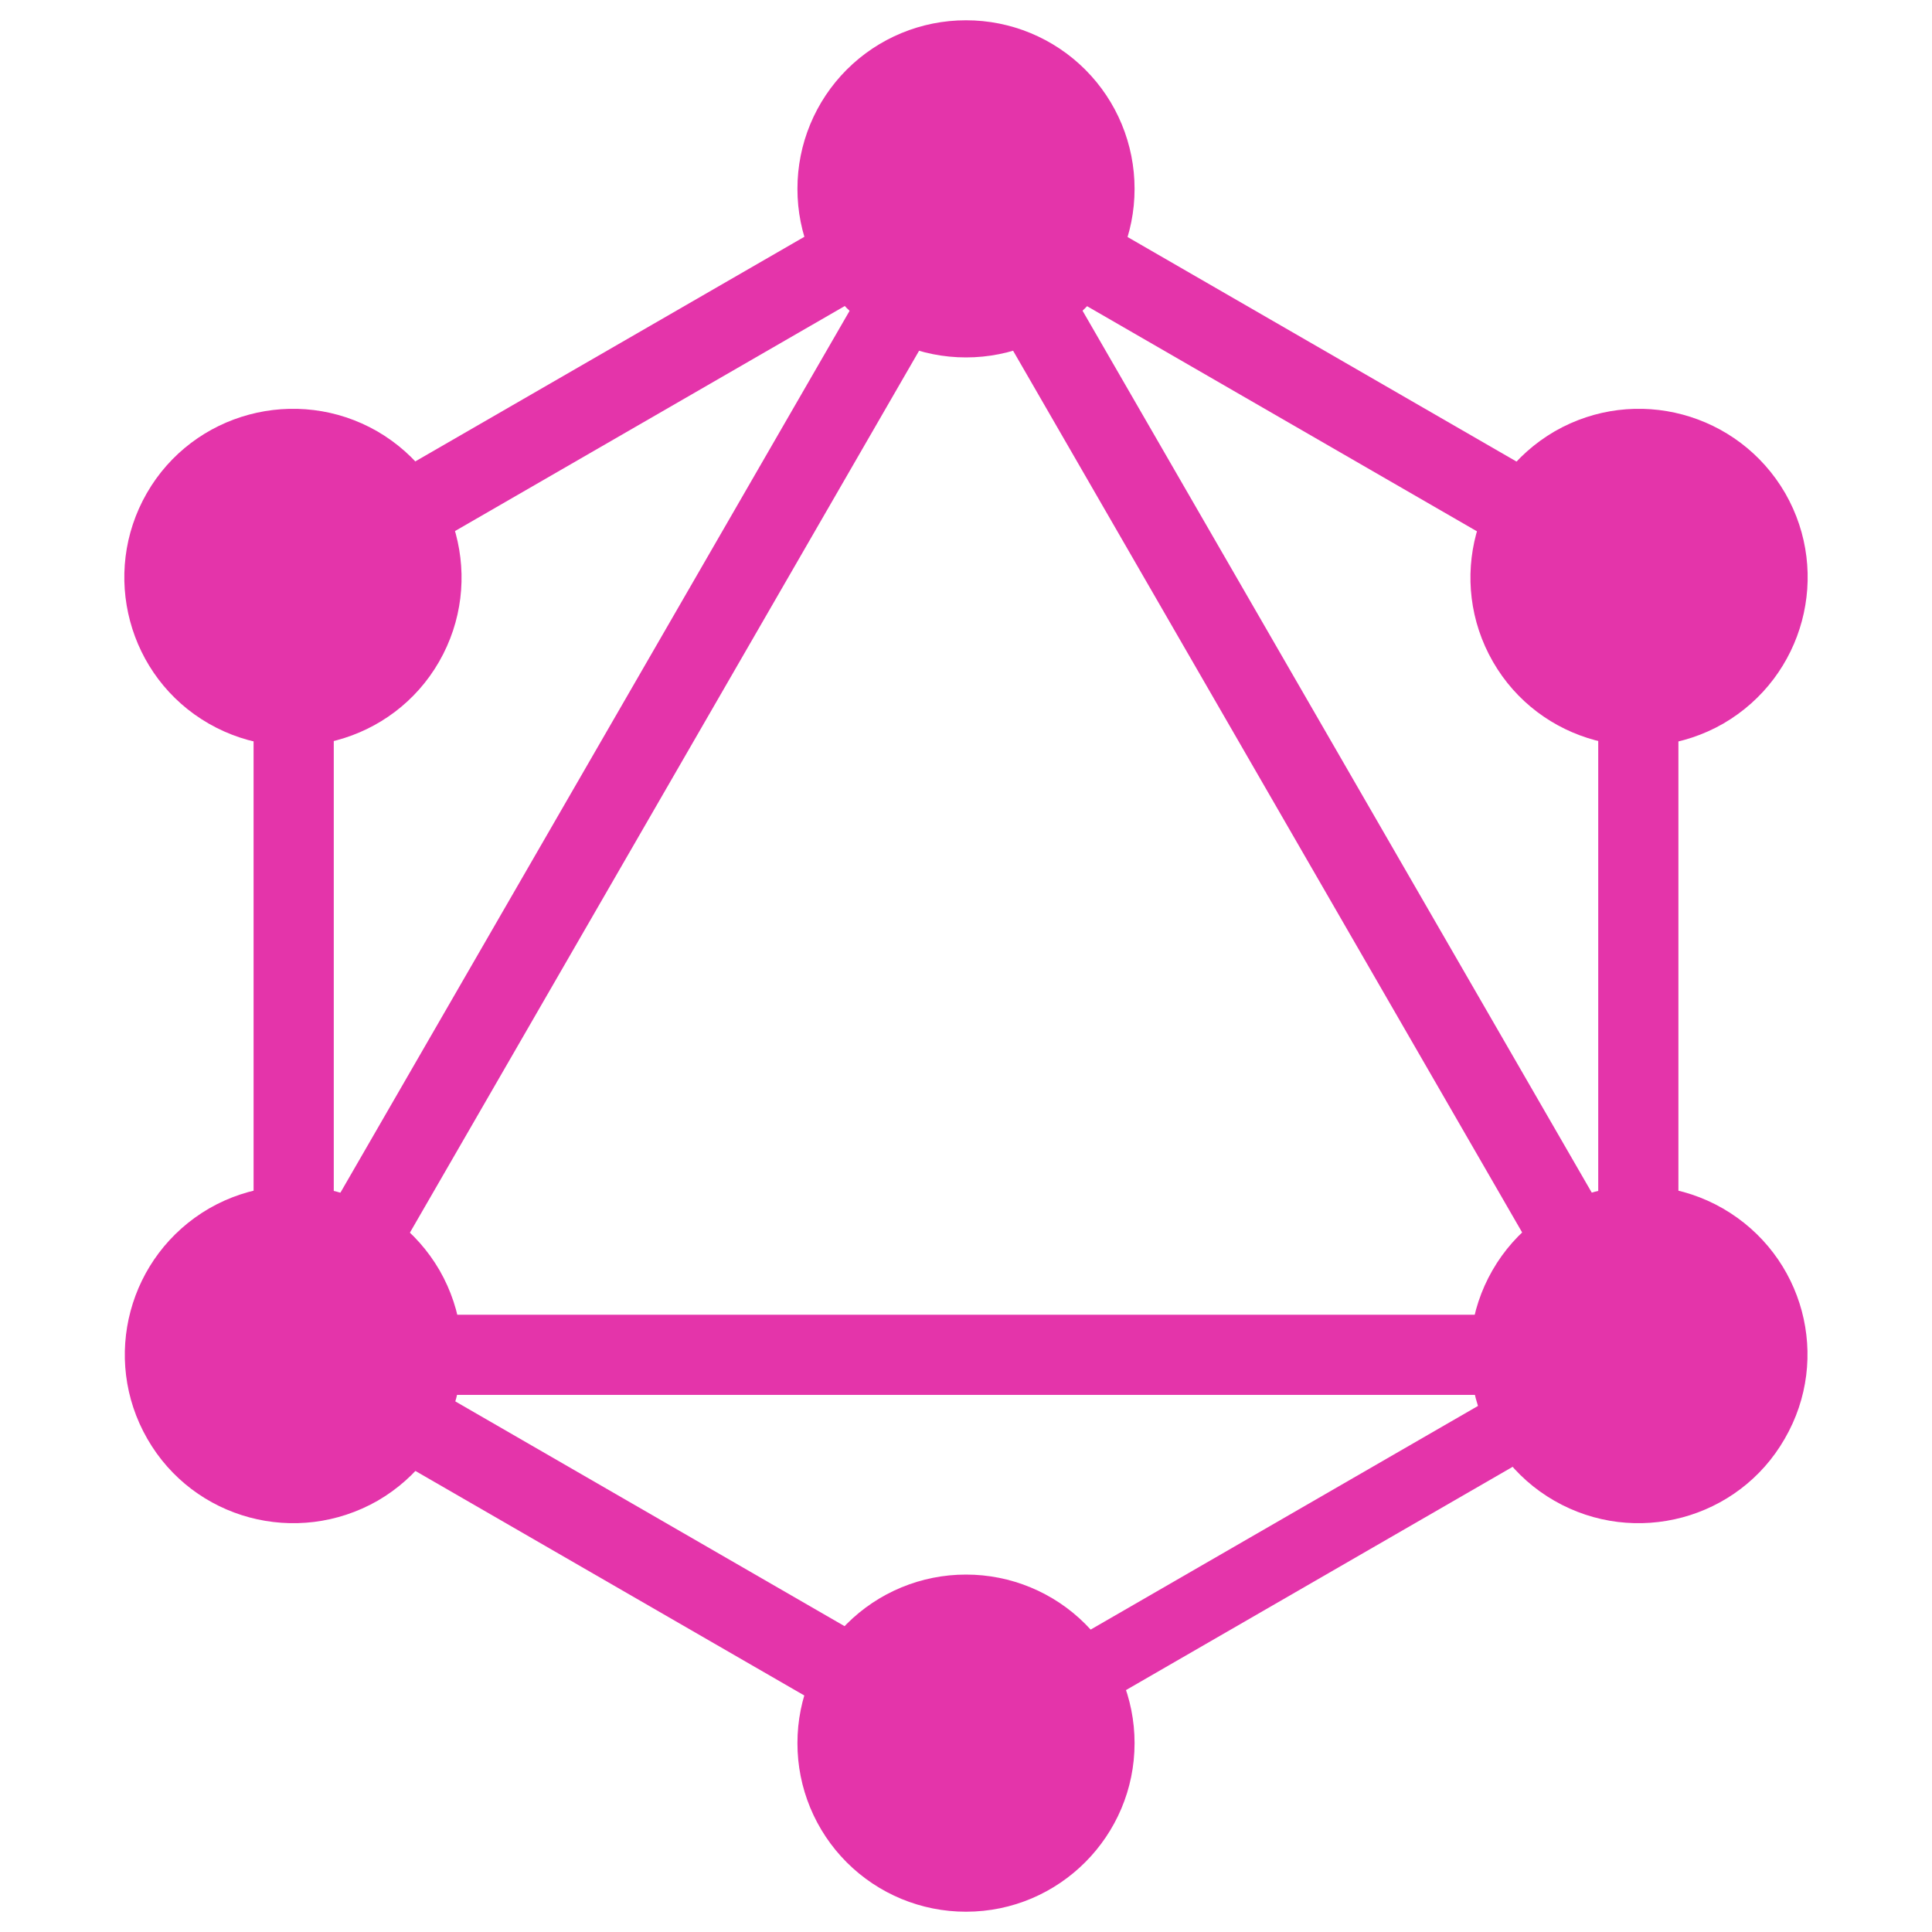
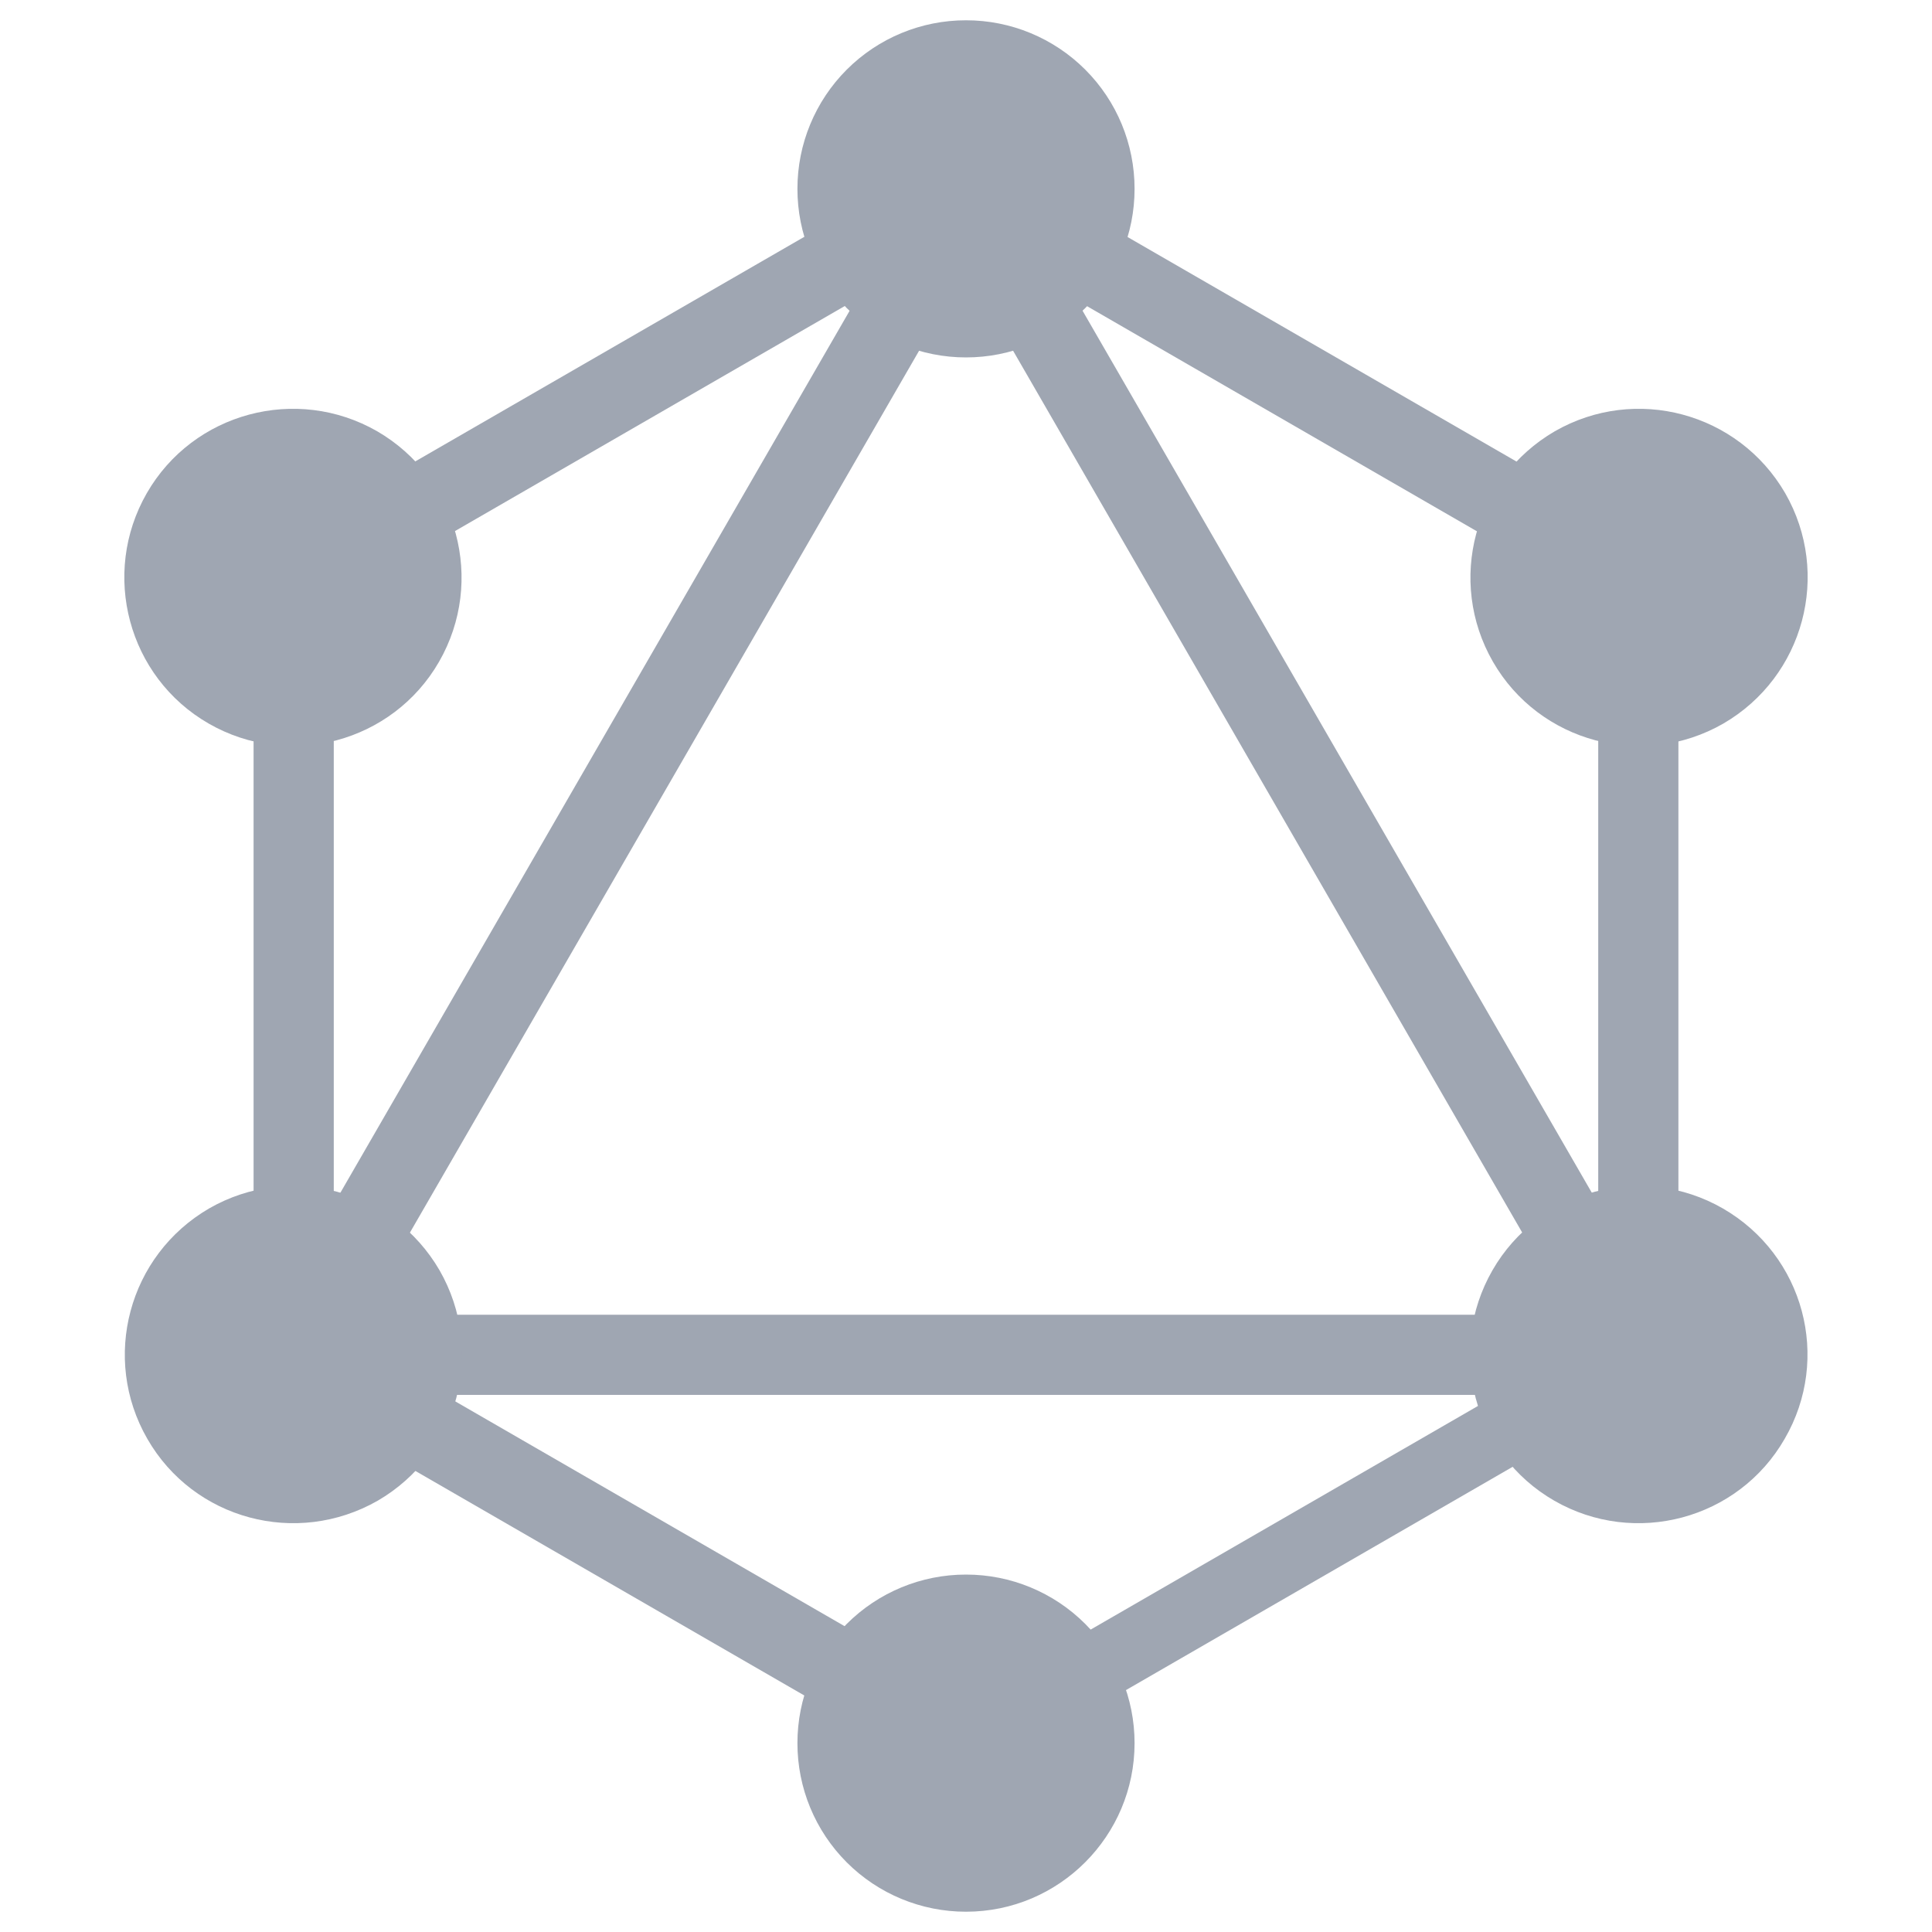
<svg xmlns="http://www.w3.org/2000/svg" viewBox="0 0 128 128">
-   <g fill="#E434AA">
+   <g fill="#9FA6B2">
    <path d="M18.39 96.852l-4.6-2.657L65.04 5.434l4.597 2.656zm0 0" />
    <path d="M12.734 87.105H115.23v5.31H12.734zm0 0" />
    <path d="M66.031 119.688L14.766 90.09l2.656-4.602 51.266 29.602zm0 0M110.566 42.543L59.301 12.941l2.656-4.597 51.266 29.597zm0 0" />
    <path d="M17.434 42.523l-2.657-4.601 51.27-29.598 2.656 4.598zm0 0" />
    <path d="M109.621 96.852L58.375 8.09l4.598-2.656 51.25 88.761zm0 0M16.8 34.398h5.313v59.204h-5.312zm0 0" />
    <path d="M105.887 34.398h5.312v59.204h-5.312zm0 0" />
    <path d="M65.129 117.441l-2.32-4.02 44.586-25.745 2.32 4.02zm0 0" />
    <path d="M118.238 95.328c-3.07 5.344-9.918 7.168-15.261 4.098-5.344-3.074-7.168-9.922-4.098-15.266 3.074-5.344 9.922-7.168 15.266-4.097 5.375 3.105 7.199 9.921 4.093 15.265M29.09 43.84c-3.074 5.344-9.922 7.168-15.266 4.097-5.344-3.074-7.168-9.921-4.097-15.265 3.074-5.344 9.921-7.168 15.265-4.098 5.344 3.106 7.168 9.922 4.098 15.266M9.762 95.328c-3.075-5.344-1.25-12.16 4.093-15.266 5.344-3.07 12.16-1.246 15.266 4.098 3.07 5.344 1.246 12.16-4.098 15.266-5.375 3.07-12.191 1.246-15.261-4.098M98.91 43.84c-3.07-5.344-1.246-12.16 4.098-15.266 5.344-3.07 12.16-1.246 15.265 4.098 3.07 5.344 1.247 12.16-4.097 15.266-5.344 3.07-12.192 1.246-15.266-4.098M64 126.656a11.158 11.158 0 01-11.168-11.168A11.158 11.158 0 0164 104.32a11.158 11.158 0 0111.168 11.168c0 6.145-4.992 11.168-11.168 11.168M64 23.68a11.158 11.158 0 01-11.168-11.168A11.158 11.158 0 0164 1.344a11.158 11.158 0 0111.168 11.168A11.158 11.158 0 0164 23.68" />
  </g>
</svg>
